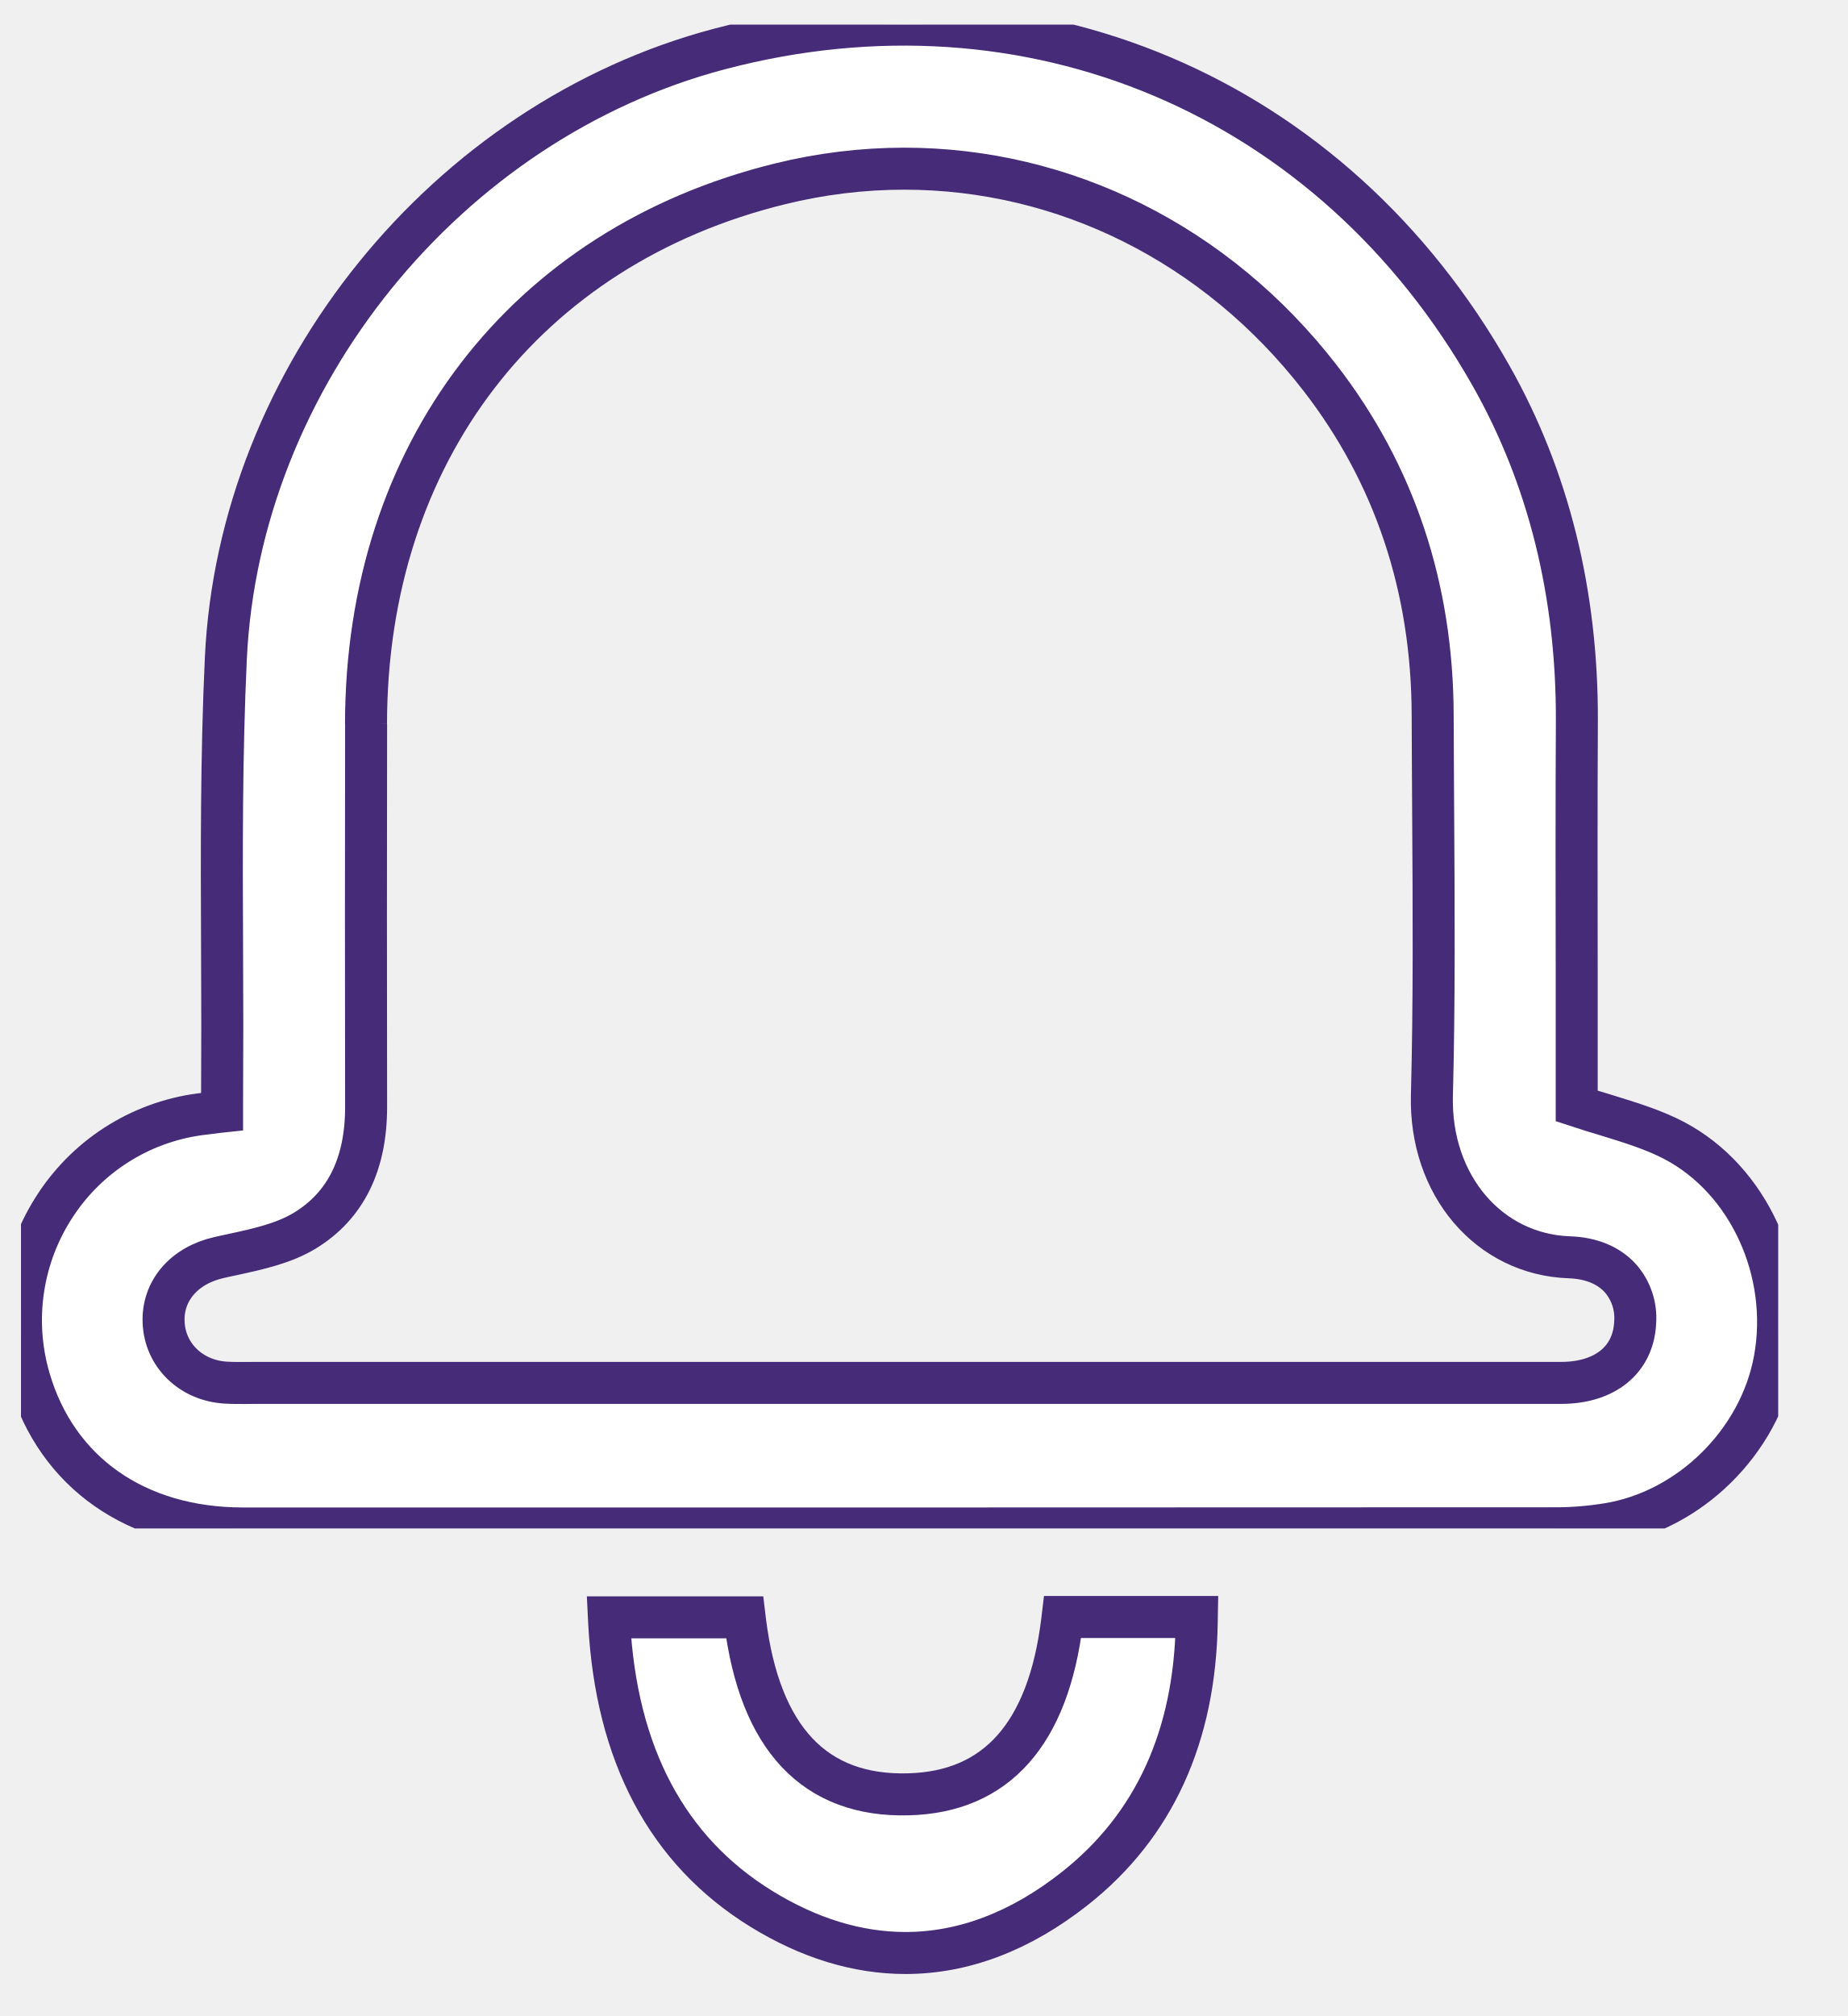
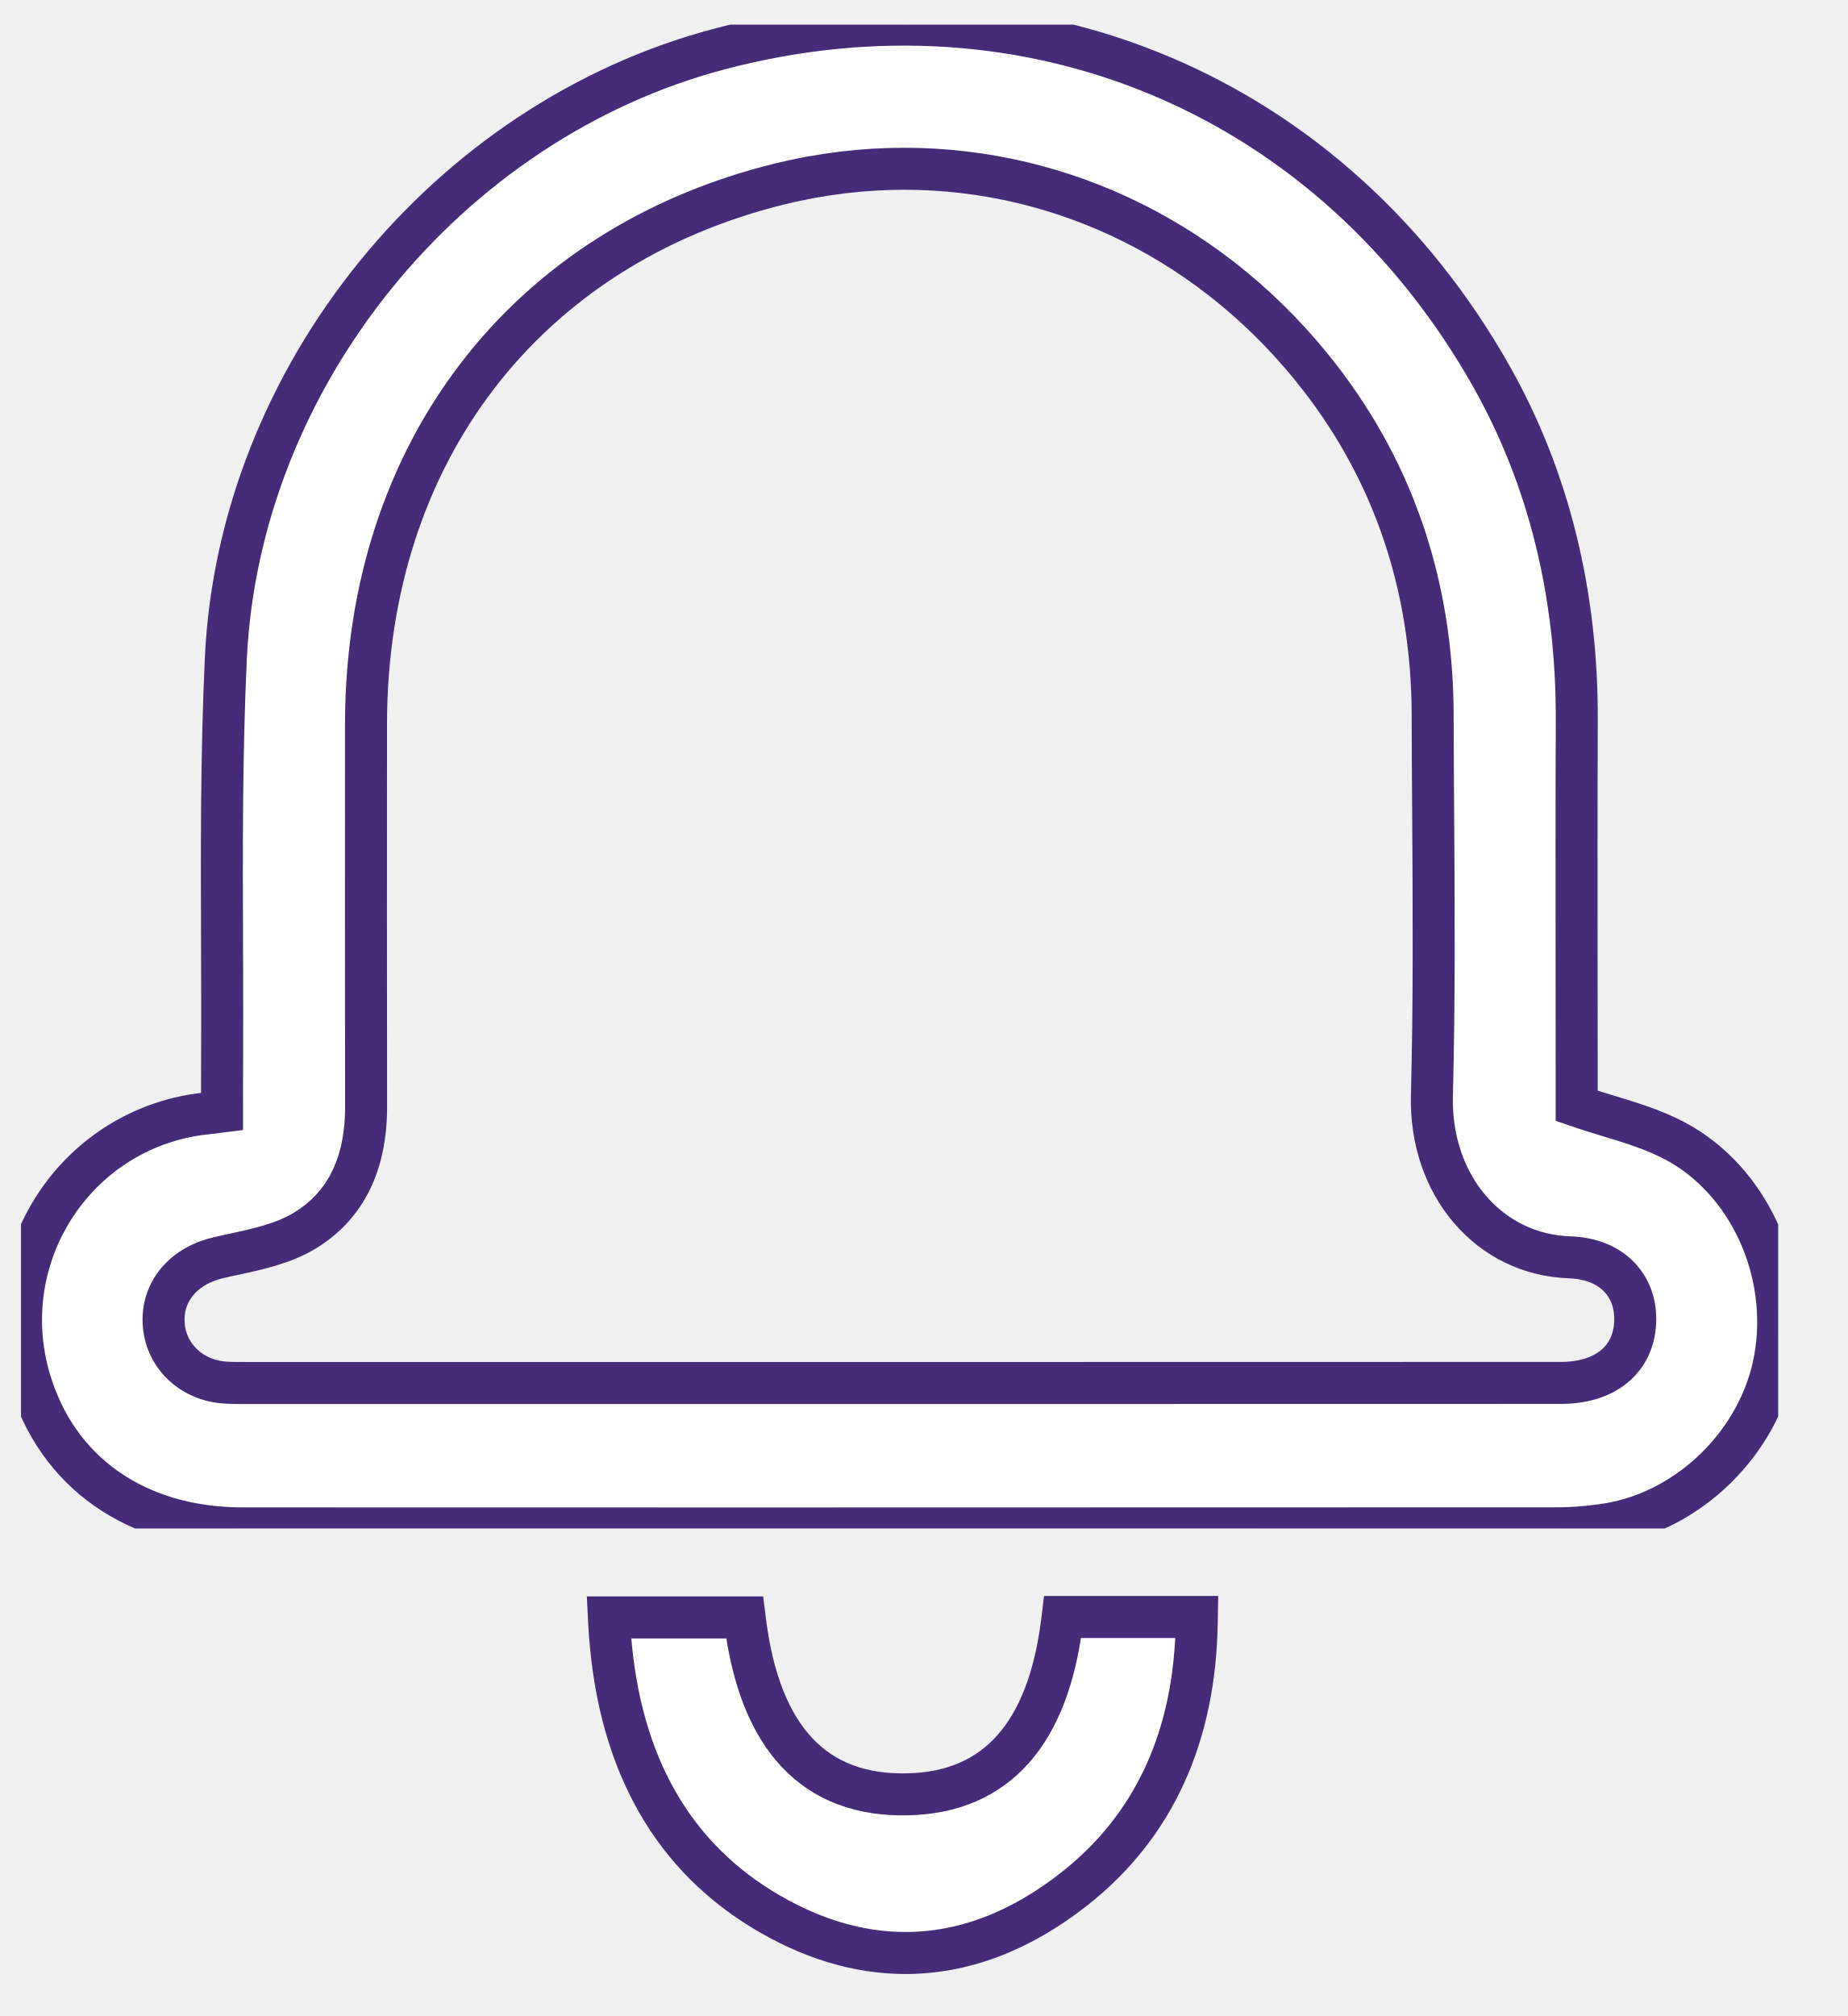
- <svg xmlns="http://www.w3.org/2000/svg" xmlns:xlink="http://www.w3.org/1999/xlink" width="22" height="24">
+ <svg xmlns="http://www.w3.org/2000/svg" xmlns:xlink="http://www.w3.org/1999/xlink" width="22px" height="24px" viewbox="0 0 22 24" version="1.1">
  <defs>
-     <clipPath id="b">
-       <use xlink:href="#a" />
+     <path d="M0 0L20.922 0L20.922 17.903L0 17.903L0 0Z" transform="translate(2.9878109E-05 0.04317857)" id="path_1" />
+     <clipPath id="mask_1">
+       <use xlink:href="#path_1" />
    </clipPath>
-     <path d="M0 0h20.922v17.903H0V0z" transform="translate(0 .043)" id="a" />
  </defs>
-   <path d="M.25.293h20.922v17.903H.25V.293z" fill="none" />
-   <g clip-path="url(#b)" transform="translate(.25 .25)">
-     <path d="M4.108 8.365c.004-3.22 1.894-5.682 4.932-6.427a6.2 6.2 0 011.476-.18c1.9 0 3.712.89 4.952 2.492.886 1.145 1.337 2.496 1.34 4.016.001.395.004.789.006 1.183.007 1.097.014 2.23-.015 3.343-.027 1.066.678 1.894 1.64 1.926.254.009.463.094.603.248a.716.716 0 01.177.53c-.021.441-.358.716-.879.717H2.775l-.081.001c-.084 0-.17.001-.253-.004-.414-.023-.727-.325-.743-.718-.016-.374.243-.677.659-.771.054-.013.109-.024.164-.036.298-.065.607-.131.861-.286.483-.295.728-.79.727-1.472-.002-1.521-.003-3.042 0-4.562m15.578 4.964c-.249-.13-.517-.212-.802-.3a12.18 12.18 0 01-.362-.113v-1.604c-.002-.975-.003-1.983.002-2.975.006-1.517-.336-2.899-1.018-4.107C15.62.887 12.013-.642 8.317.333c-3.249.858-5.721 3.909-5.878 7.254-.054 1.15-.05 2.32-.045 3.452a152.027 152.027 0 010 1.834v.11l-.056.006-.14.018a2.443 2.443 0 00-1.784 1.085A2.485 2.485 0 00.1 16.166c.325 1.114 1.274 1.779 2.538 1.78a24906.564 24906.564 0 0015.639-.002c.201 0 .407-.017.611-.05.977-.155 1.815-.98 1.993-1.962.19-1.044-.313-2.139-1.195-2.603" fill="#FFF" fill-rule="evenodd" stroke="#452B78" stroke-width=".5" />
+   <g id="Group-6" transform="translate(0.25 0.25)">
+     <g id="Group-3">
+       <path d="M0 0L20.922 0L20.922 17.903L0 17.903L0 0Z" transform="translate(2.9878109E-05 0.04317857)" id="Clip-2" fill="none" fill-rule="evenodd" stroke="none" />
+       <g clip-path="url(#mask_1)">
+         <path d="M4.108 8.321C4.112 5.102 6.002 2.64 9.04 1.895C9.533 1.775 10.027 1.716 10.516 1.716C12.416 1.716 14.228 2.604 15.468 4.207C16.354 5.352 16.805 6.703 16.808 8.223C16.809 8.617 16.811 9.012 16.814 9.406C16.821 10.502 16.828 11.636 16.799 12.749C16.772 13.815 17.477 14.643 18.439 14.675C18.693 14.684 18.902 14.769 19.041 14.922C19.168 15.061 19.229 15.244 19.219 15.453C19.198 15.894 18.861 16.169 18.34 16.17C16.401 16.171 14.461 16.171 12.521 16.171L2.775 16.171L2.694 16.171C2.61 16.171 2.525 16.172 2.441 16.167C2.027 16.144 1.714 15.842 1.698 15.449C1.682 15.075 1.941 14.772 2.357 14.678C2.411 14.665 2.466 14.654 2.52 14.642C2.819 14.577 3.128 14.511 3.382 14.355C3.865 14.061 4.109 13.566 4.109 12.883C4.107 11.363 4.106 9.842 4.108 8.321M19.687 13.286C19.438 13.155 19.17 13.073 18.885 12.987C18.767 12.951 18.645 12.914 18.523 12.872L18.523 12.585C18.523 12.147 18.523 11.708 18.522 11.269C18.521 10.294 18.52 9.286 18.524 8.294C18.531 6.777 18.189 5.395 17.507 4.187C15.62 0.844 12.013 -0.685 8.317 0.29C5.068 1.148 2.596 4.198 2.439 7.544C2.385 8.693 2.39 9.864 2.394 10.996C2.396 11.506 2.397 12.033 2.394 12.551C2.393 12.641 2.394 12.731 2.394 12.83L2.394 12.939L2.338 12.946C2.283 12.953 2.241 12.959 2.198 12.963C1.471 13.04 0.82 13.436 0.414 14.049C0.009 14.661 -0.106 15.417 0.101 16.123C0.426 17.237 1.375 17.902 2.639 17.902C4.677 17.903 6.714 17.903 8.752 17.903C11.927 17.903 15.102 17.902 18.278 17.901C18.479 17.901 18.685 17.884 18.889 17.852C19.866 17.696 20.704 16.87 20.882 15.889C21.072 14.845 20.569 13.75 19.687 13.286" transform="translate(2.9878109E-05 0.04312931)" id="Fill-1" fill="#FFFFFF" fill-rule="evenodd" stroke="#452B78" stroke-width="0.5" />
+       </g>
+     </g>
+     <path d="M5.396 0.049C5.231 1.391 4.615 2.084 3.565 2.111C2.451 2.14 1.798 1.447 1.622 0.054L1.616 0.005L0 0.005L0.003 0.065C0.086 1.637 0.695 2.783 1.813 3.473C2.384 3.825 2.961 4 3.531 4C4.221 4 4.901 3.743 5.549 3.231C6.492 2.486 6.98 1.418 6.999 0.058L7 0L5.402 0L5.396 0.049Z" transform="translate(7 19)" id="Fill-4" fill="#FFFFFF" fill-rule="evenodd" stroke="#452B78" stroke-width="0.5" />
  </g>
-   <path d="M12.646 19.3c-.165 1.34-.78 2.034-1.83 2.061-1.115.03-1.769-.664-1.944-2.057l-.006-.05H7.25l.003.061c.083 1.572.692 2.718 1.81 3.408.57.352 1.148.527 1.718.527.69 0 1.37-.257 2.018-.769.943-.745 1.43-1.813 1.45-3.173l.001-.058h-1.598l-.006.05z" fill="#FFF" fill-rule="evenodd" stroke="#452B78" stroke-width=".5" />
</svg>
